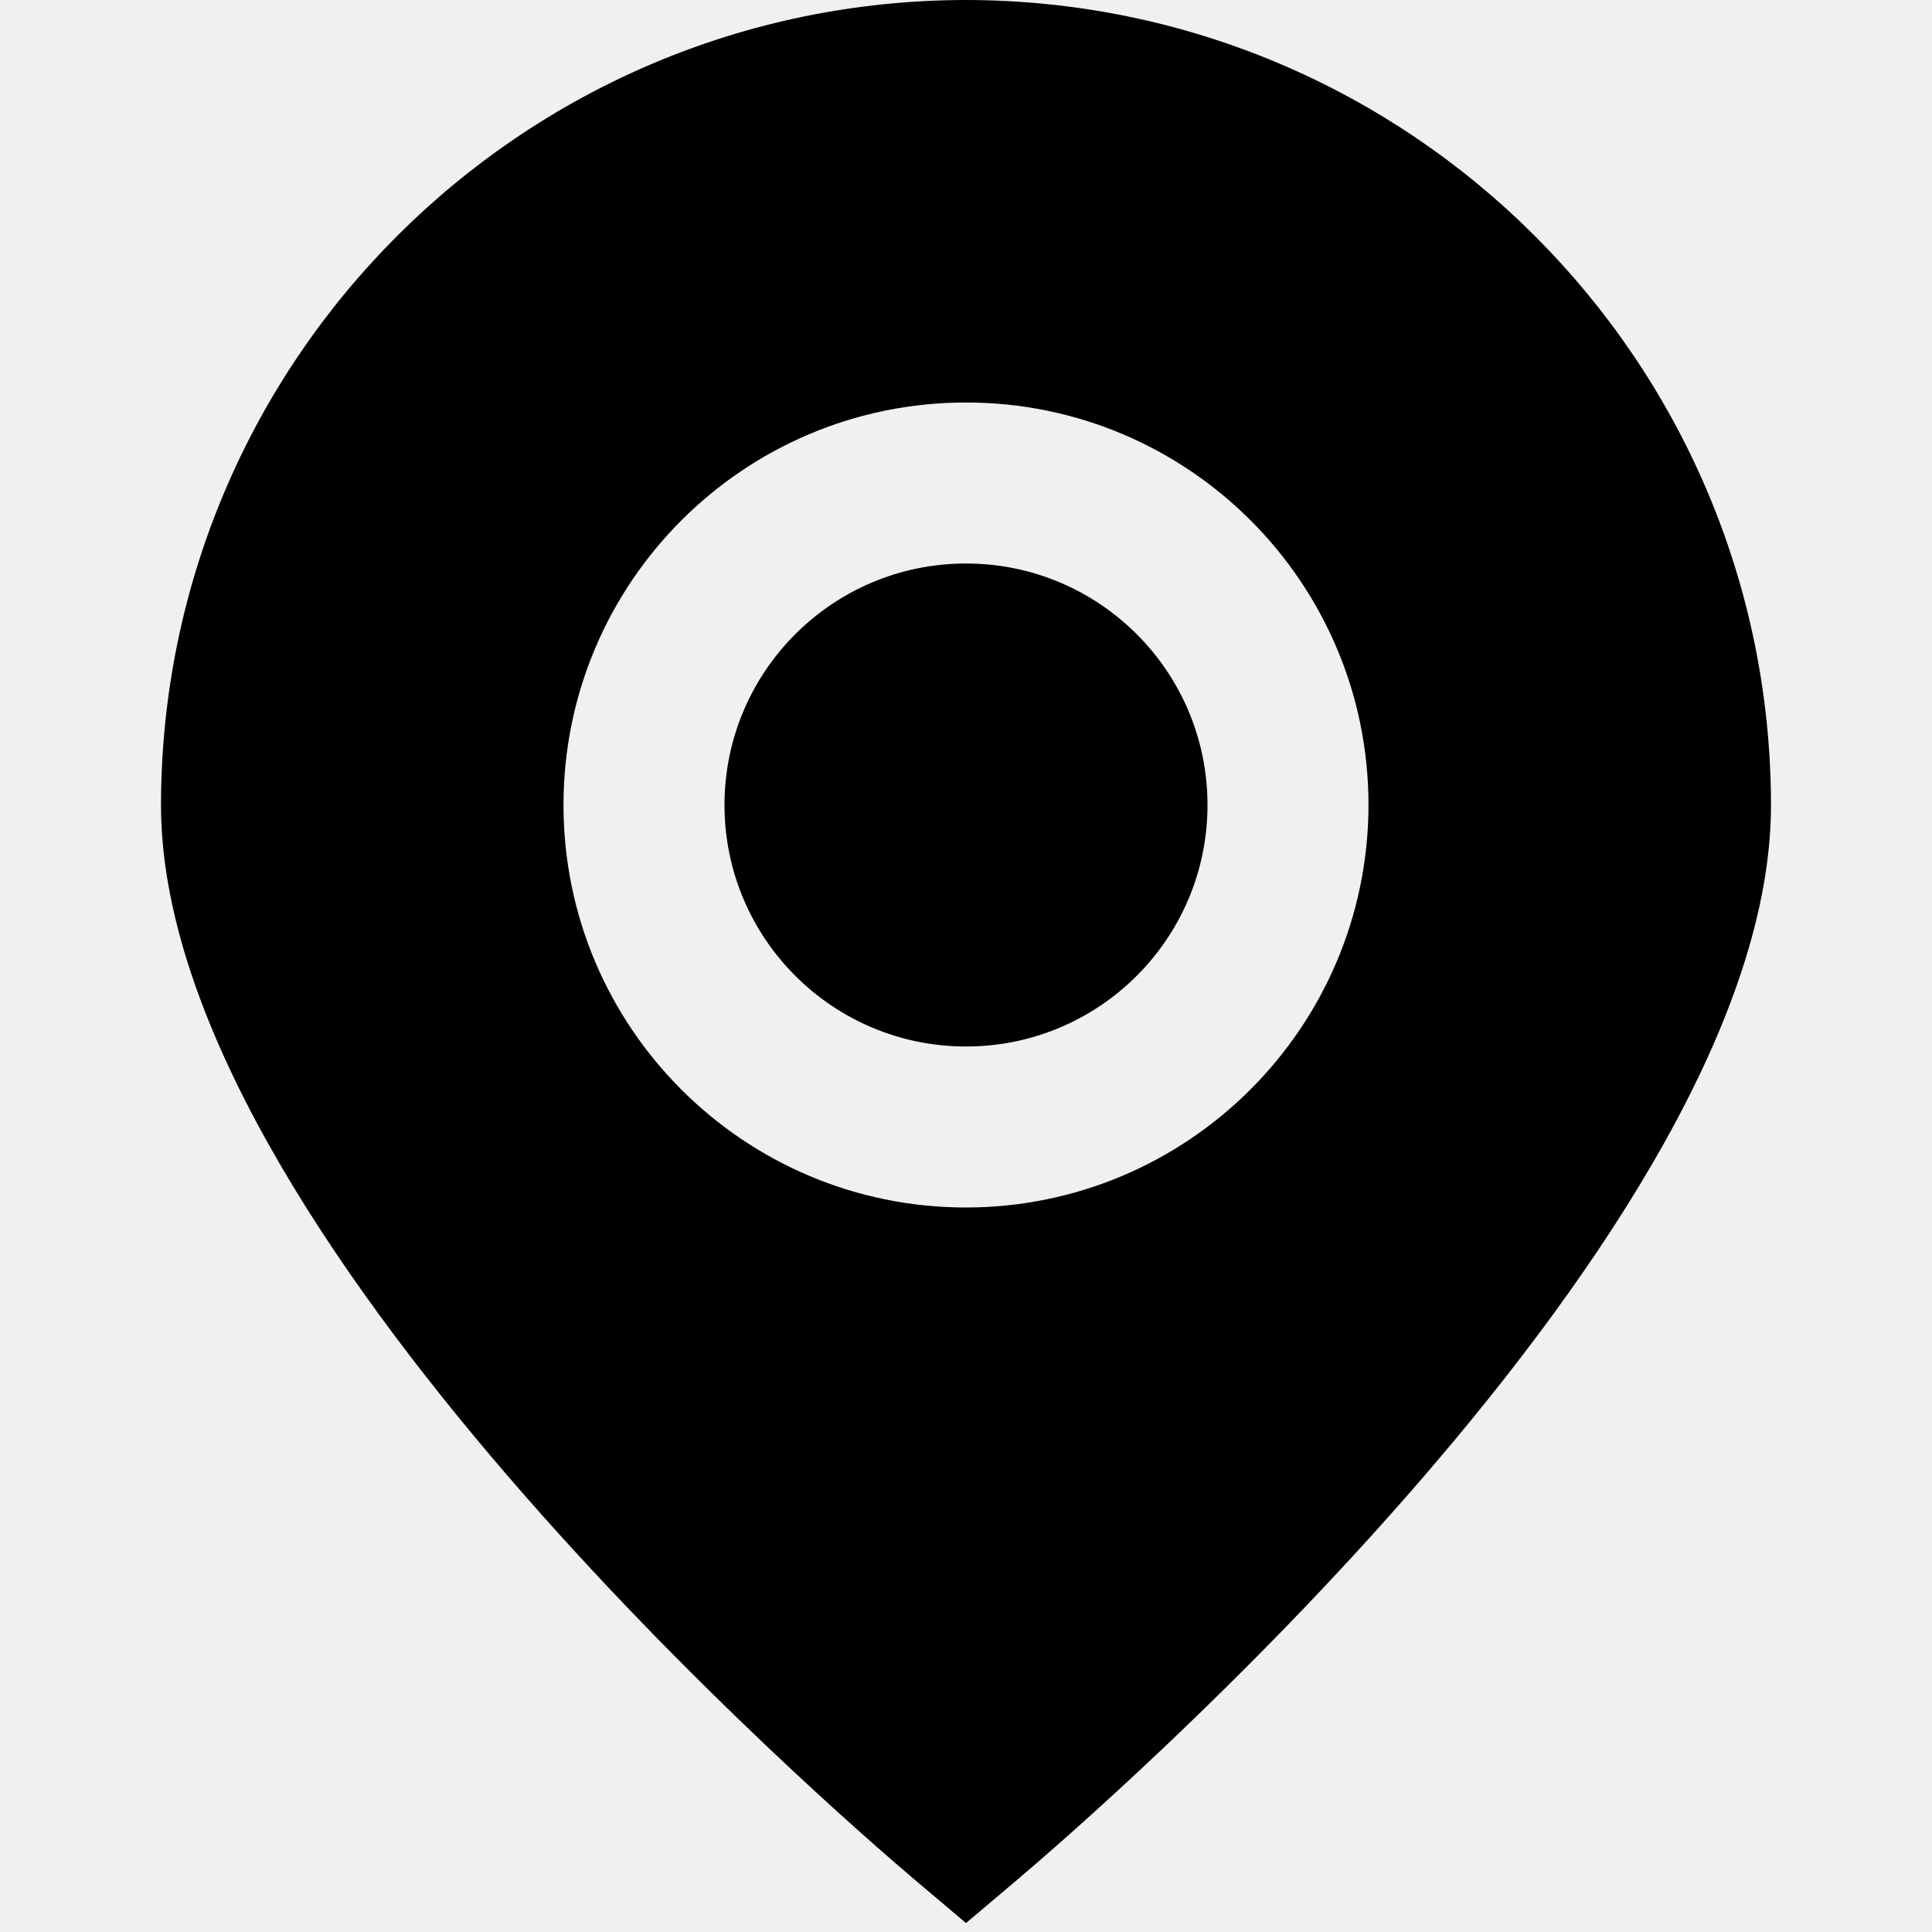
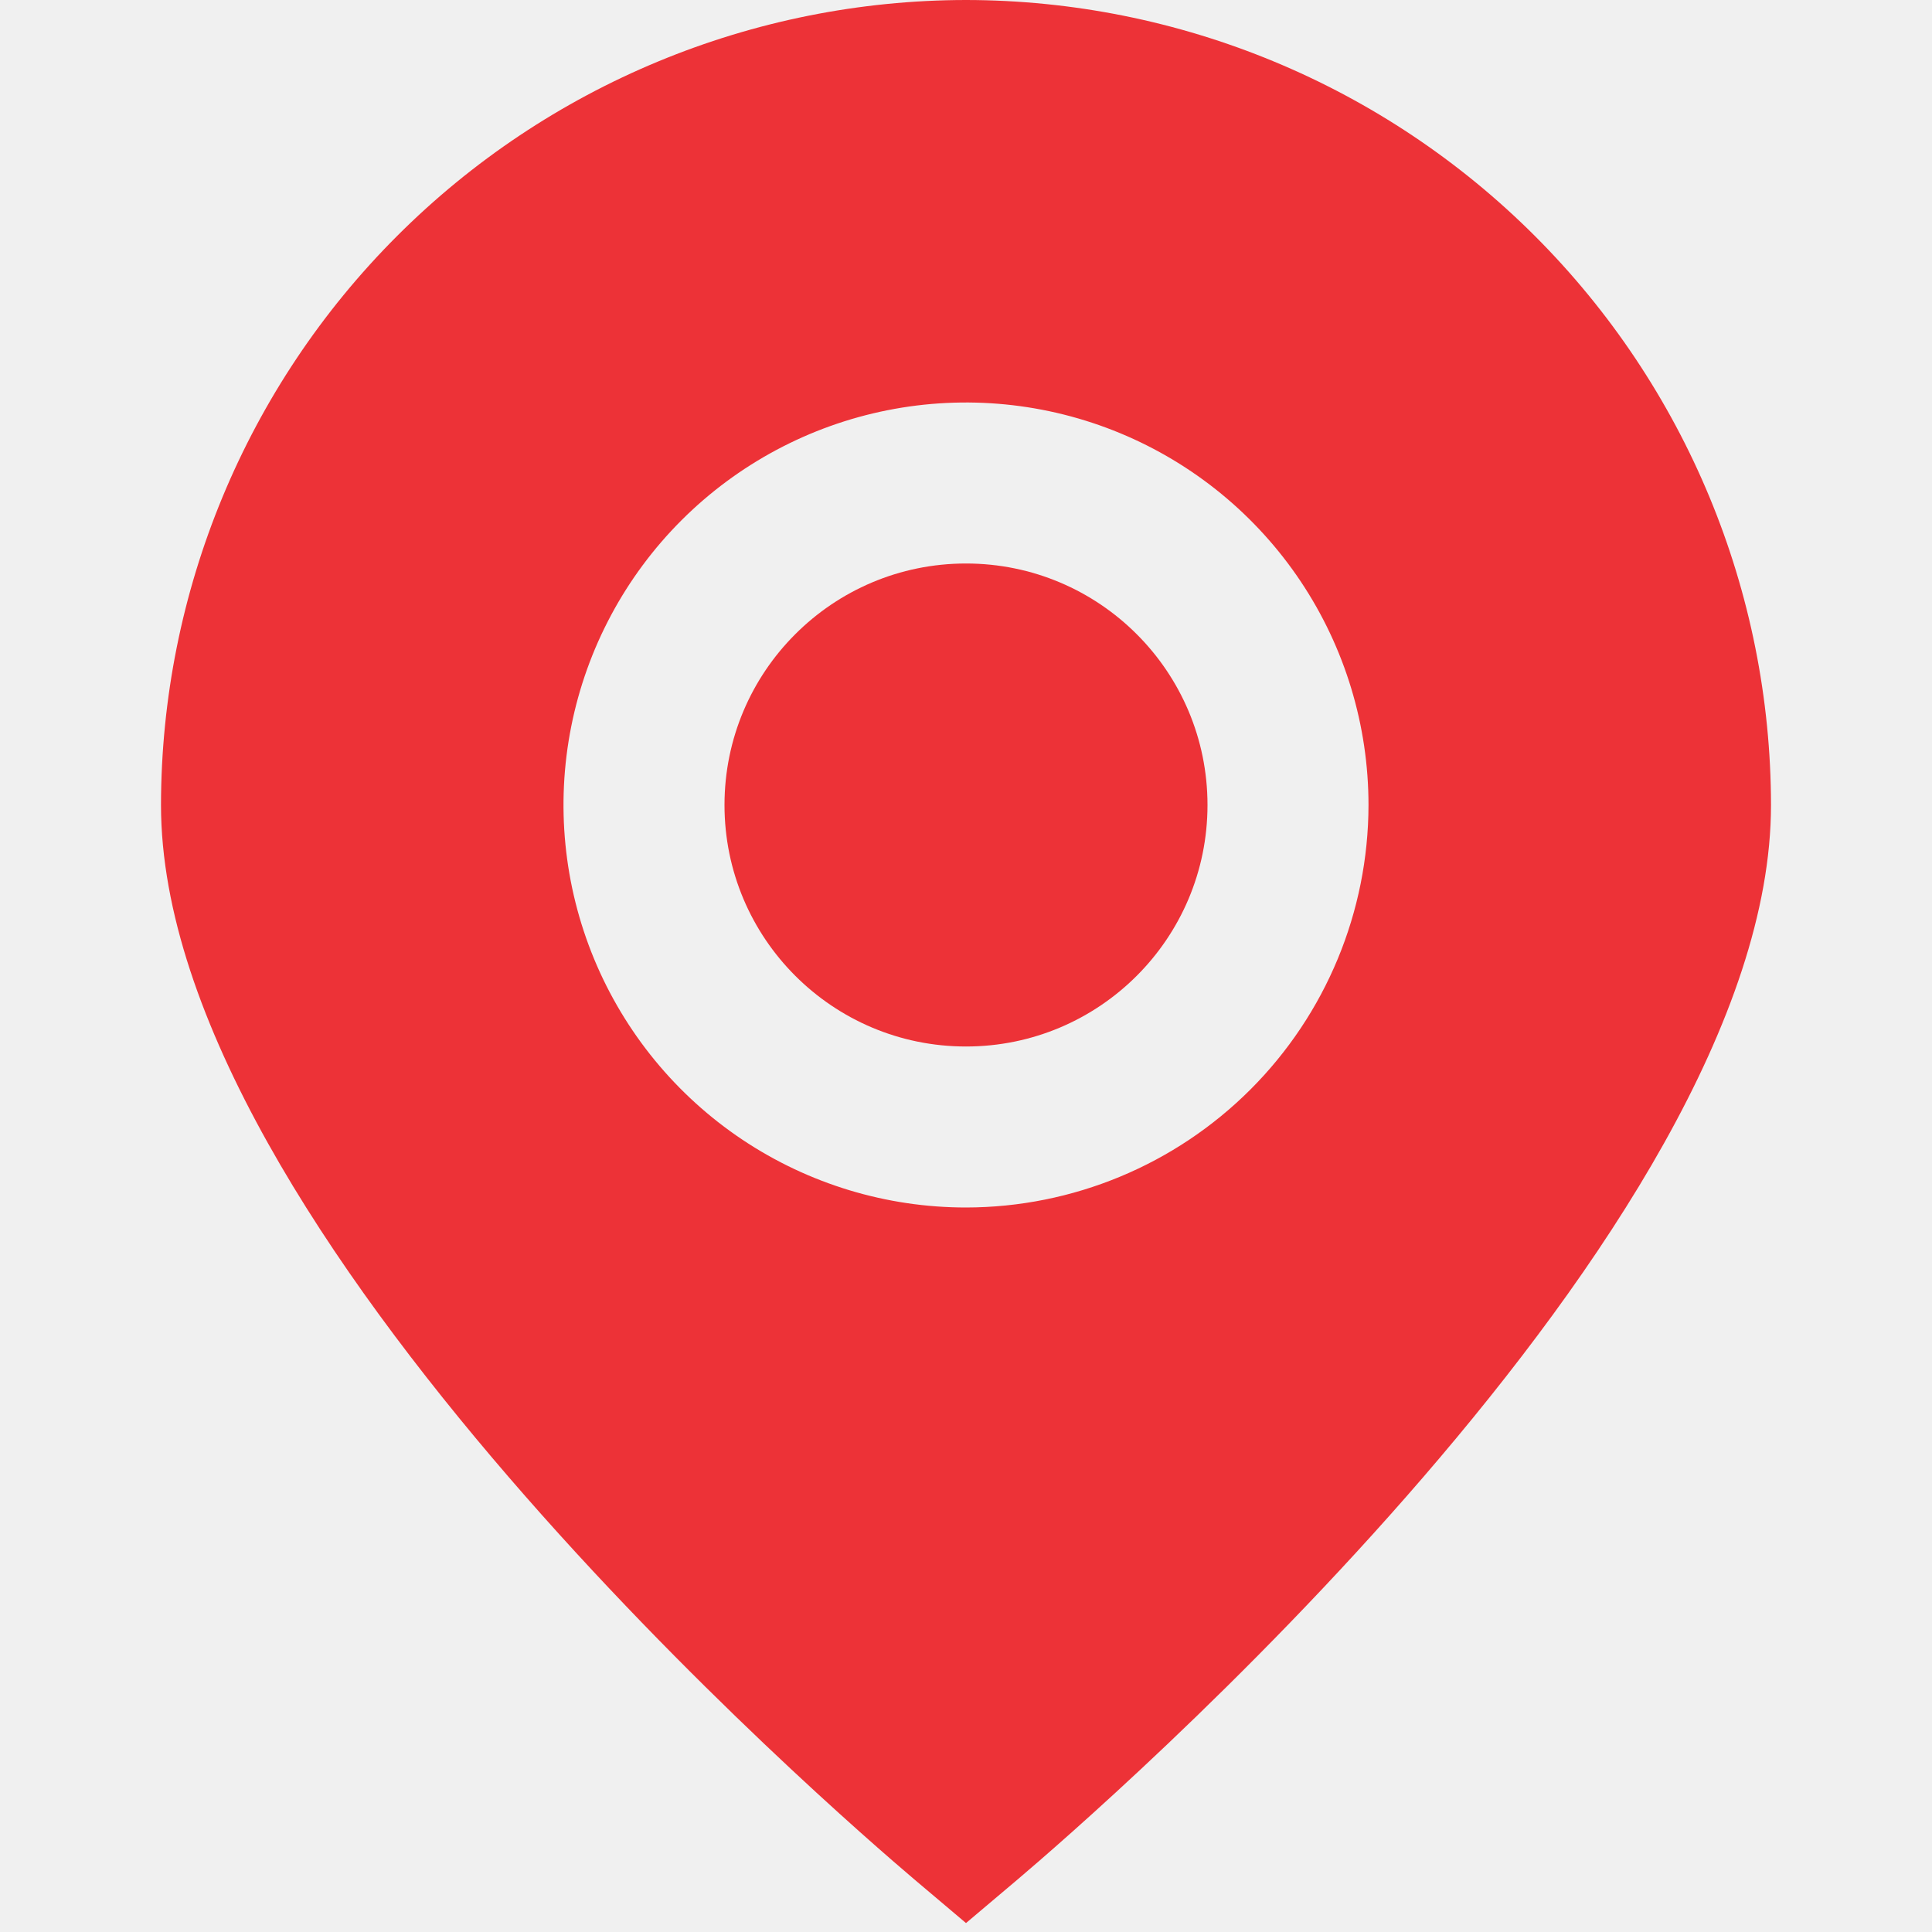
- <svg xmlns="http://www.w3.org/2000/svg" id="Layer_1" data-name="Layer 1" viewBox="0 0 24 24" width="512" height="512">
-   <path d="M12,0A10.011,10.011,0,0,0,2,10c0,5.282,8.4,12.533,9.354,13.343l.646.546.646-.546C13.6,22.533,22,15.282,22,10A10.011,10.011,0,0,0,12,0Zm0,15a5,5,0,1,1,5-5A5.006,5.006,0,0,1,12,15Z" />
-   <circle cx="12" cy="10" r="3" />
+ <svg xmlns="http://www.w3.org/2000/svg" width="75" height="75" viewBox="0 0 75 75" fill="none">
+   <g clip-path="url(#clip0_28_163)">
+     <path d="M37.5 0C29.215 0.009 21.271 3.304 15.413 9.163C9.554 15.021 6.259 22.965 6.25 31.25C6.25 47.756 32.5 70.416 35.481 72.947L37.5 74.653L39.519 72.947C42.5 70.416 68.75 47.756 68.75 31.25C68.741 22.965 65.446 15.021 59.587 9.163C53.728 3.304 45.785 0.009 37.5 0ZM37.5 46.875C34.41 46.875 31.389 45.959 28.819 44.242C26.25 42.525 24.247 40.084 23.064 37.229C21.882 34.374 21.572 31.233 22.175 28.202C22.778 25.171 24.266 22.387 26.451 20.201C28.637 18.016 31.421 16.528 34.452 15.925C37.483 15.322 40.624 15.632 43.479 16.814C46.334 17.997 48.775 20 50.492 22.569C52.209 25.139 53.125 28.16 53.125 31.25C53.12 35.392 51.472 39.364 48.543 42.293C45.614 45.222 41.642 46.87 37.5 46.875Z" fill="#ED3237" />
+     <path d="M37.5 40.625C42.678 40.625 46.875 36.428 46.875 31.25C46.875 26.072 42.678 21.875 37.5 21.875C32.322 21.875 28.125 26.072 28.125 31.25C28.125 36.428 32.322 40.625 37.5 40.625Z" fill="#ED3237" />
+   </g>
+   <defs>
+     <clipPath id="clip0_28_163">
+       <rect width="75" height="75" fill="white" />
+     </clipPath>
+   </defs>
</svg>
